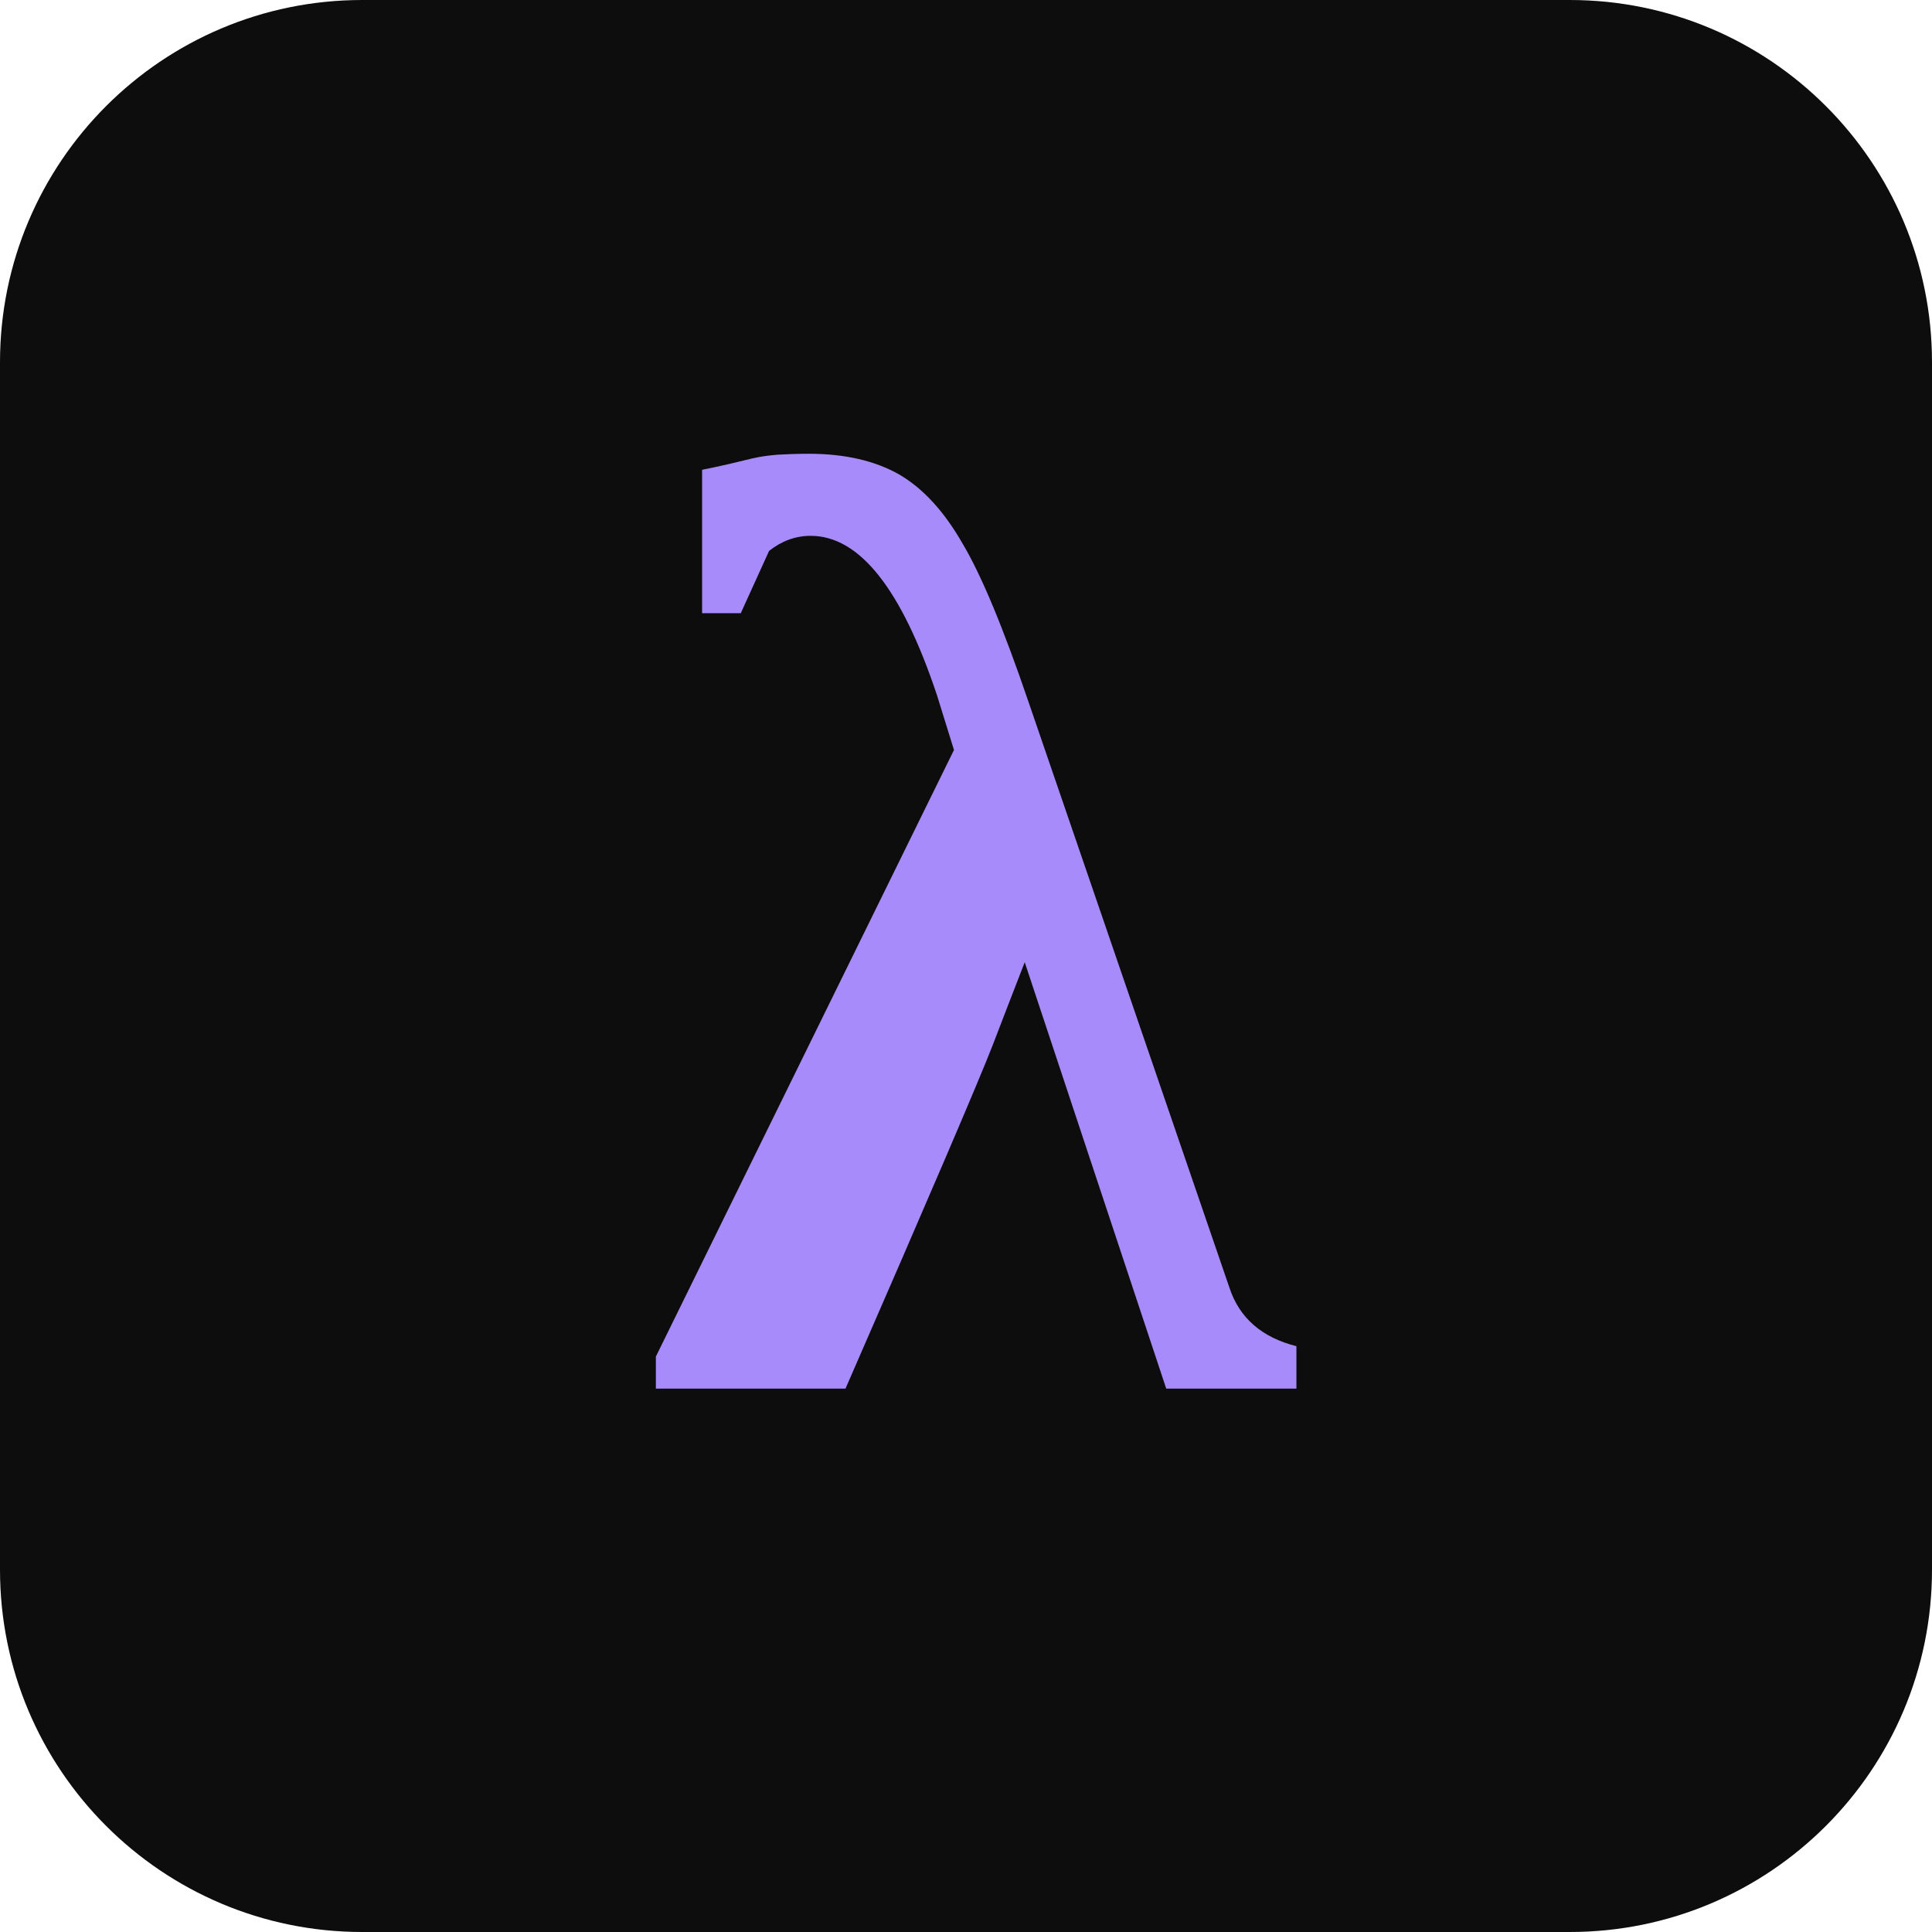
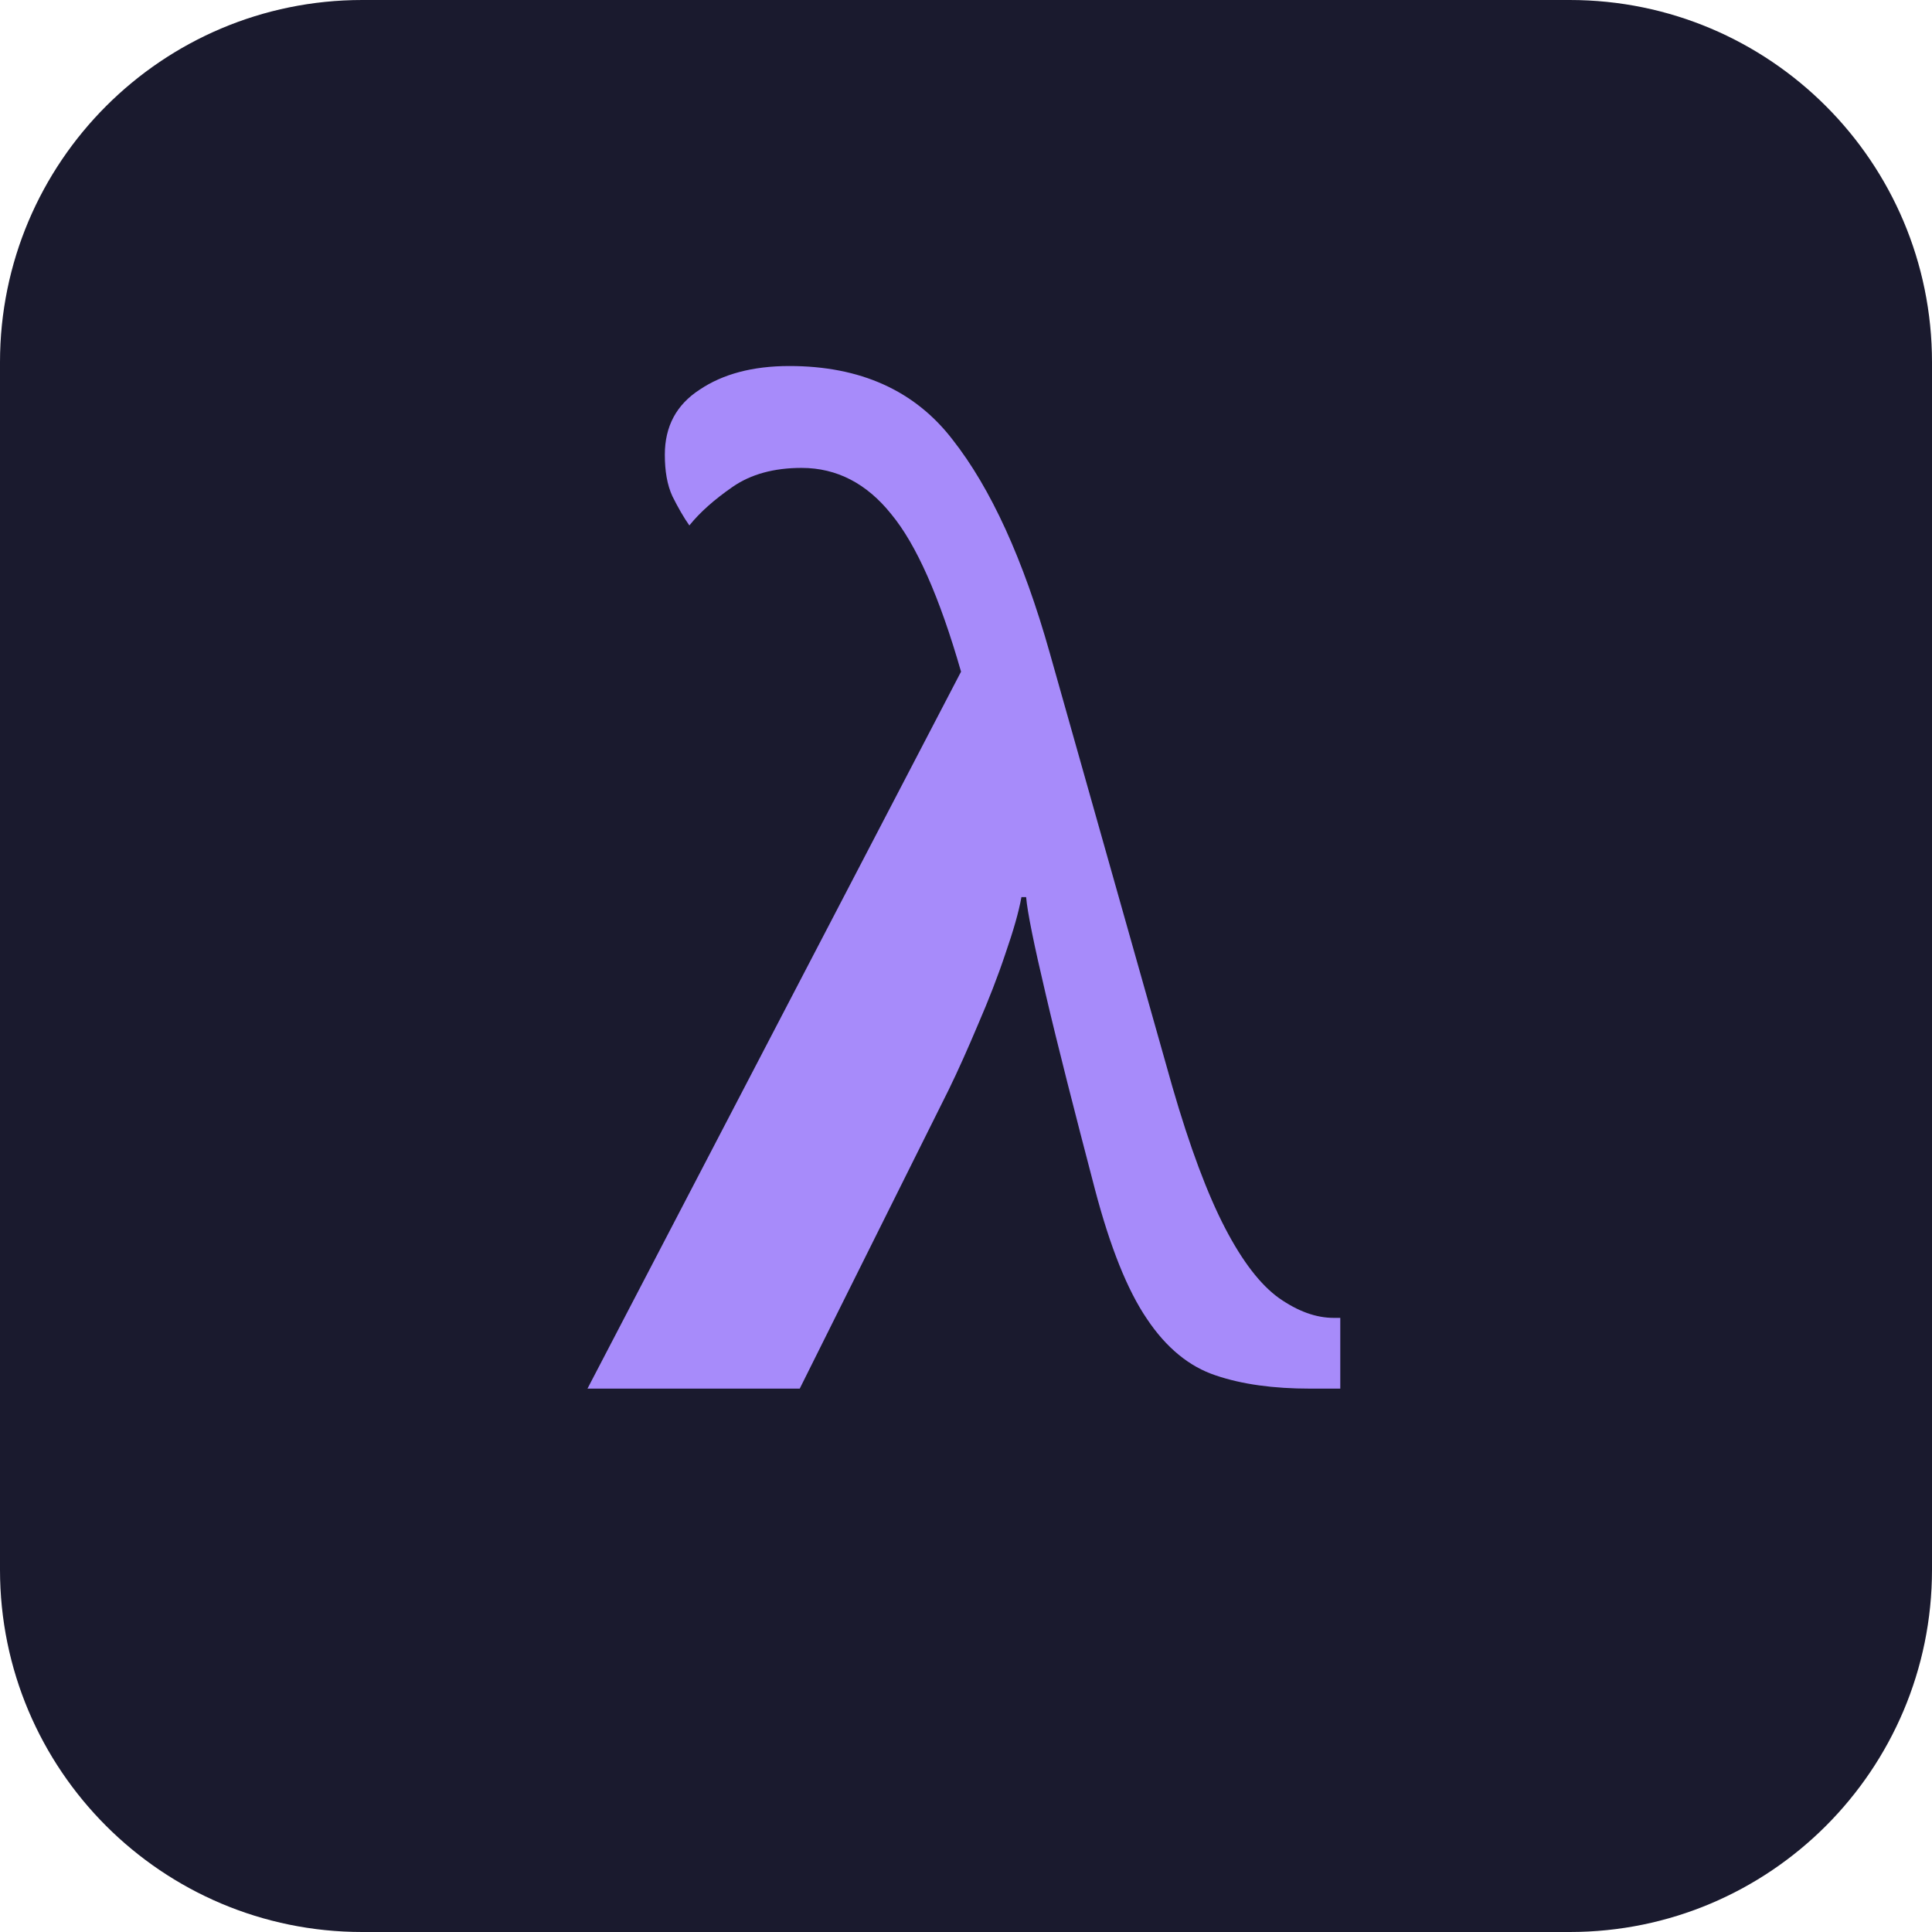
<svg xmlns="http://www.w3.org/2000/svg" viewBox="0 0 32 32" width="32" height="32">
-   <rect width="32" height="32" rx="6" fill="#0d0d0d" />
-   <text x="16" y="23" font-family="Georgia, 'Times New Roman', serif" font-size="22" font-weight="bold" fill="#a78bfa" text-anchor="middle">λ</text>
+   <rect width="32" height="32" rx="6" fill="#1a1a2e" />
+   <text x="16" y="23" font-family="Georgia, serif" font-size="22" font-weight="bold" text-anchor="middle" fill="#a78bfa">λ</text>
</svg>
